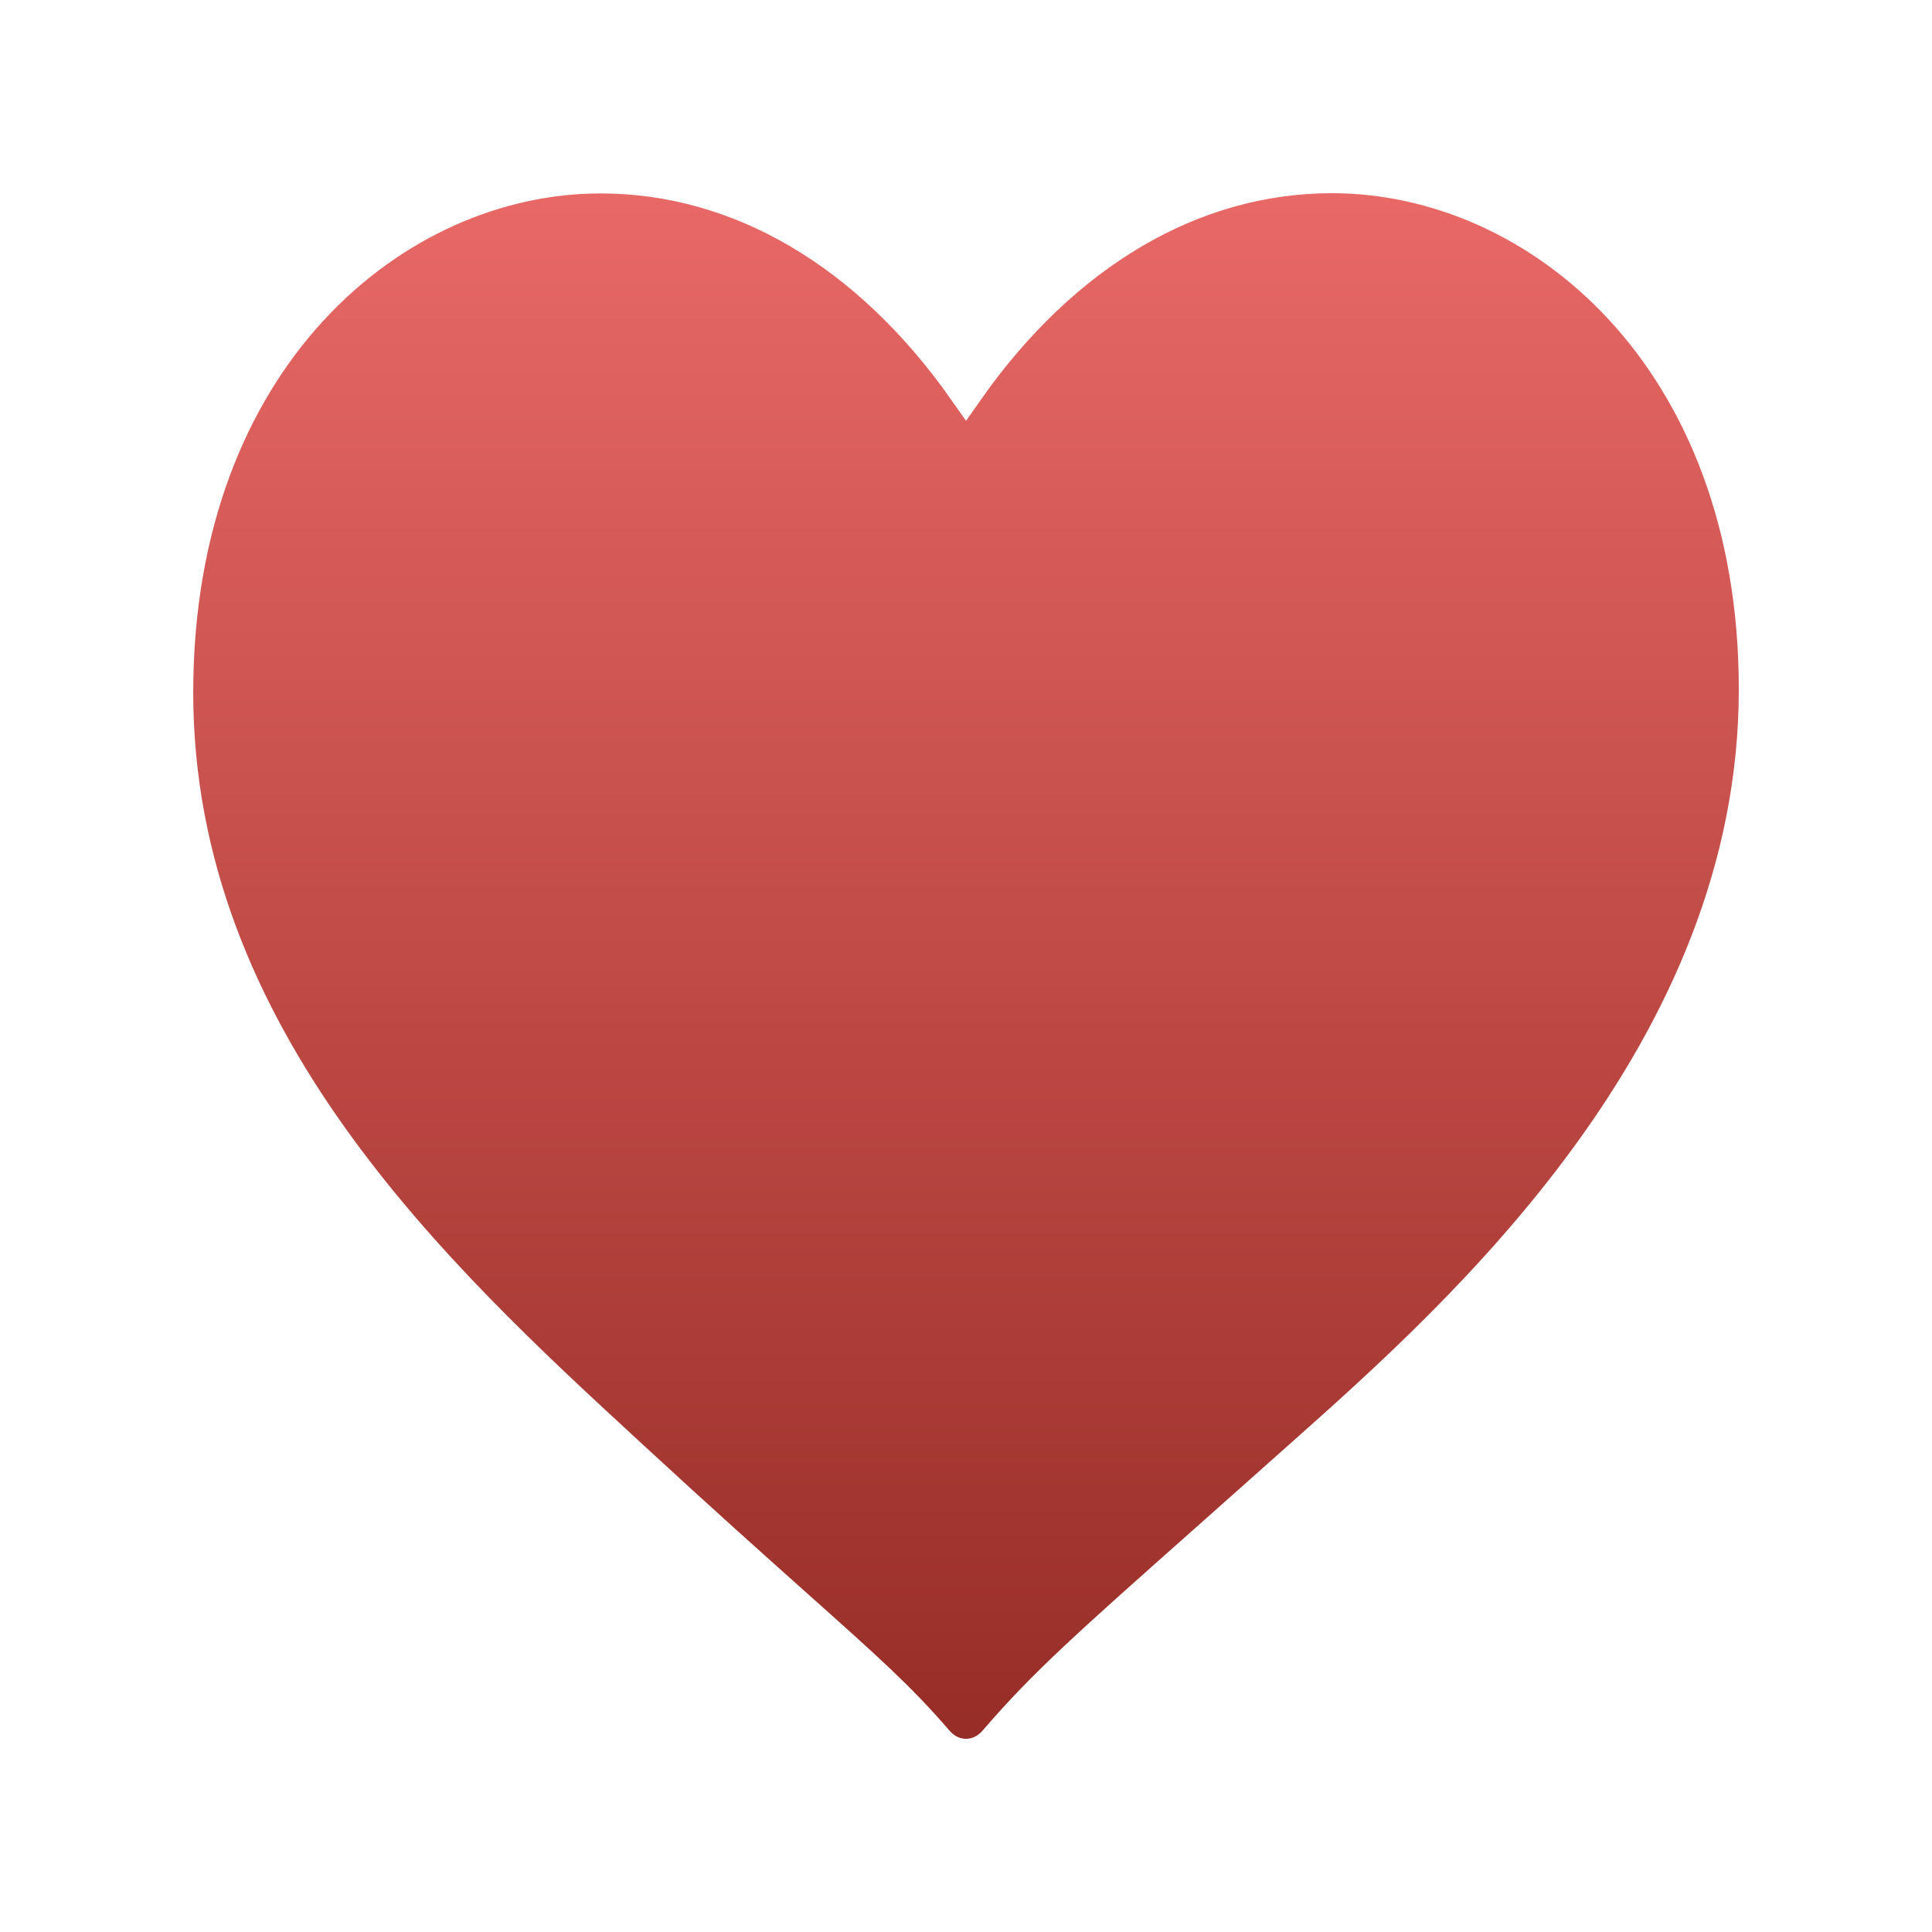
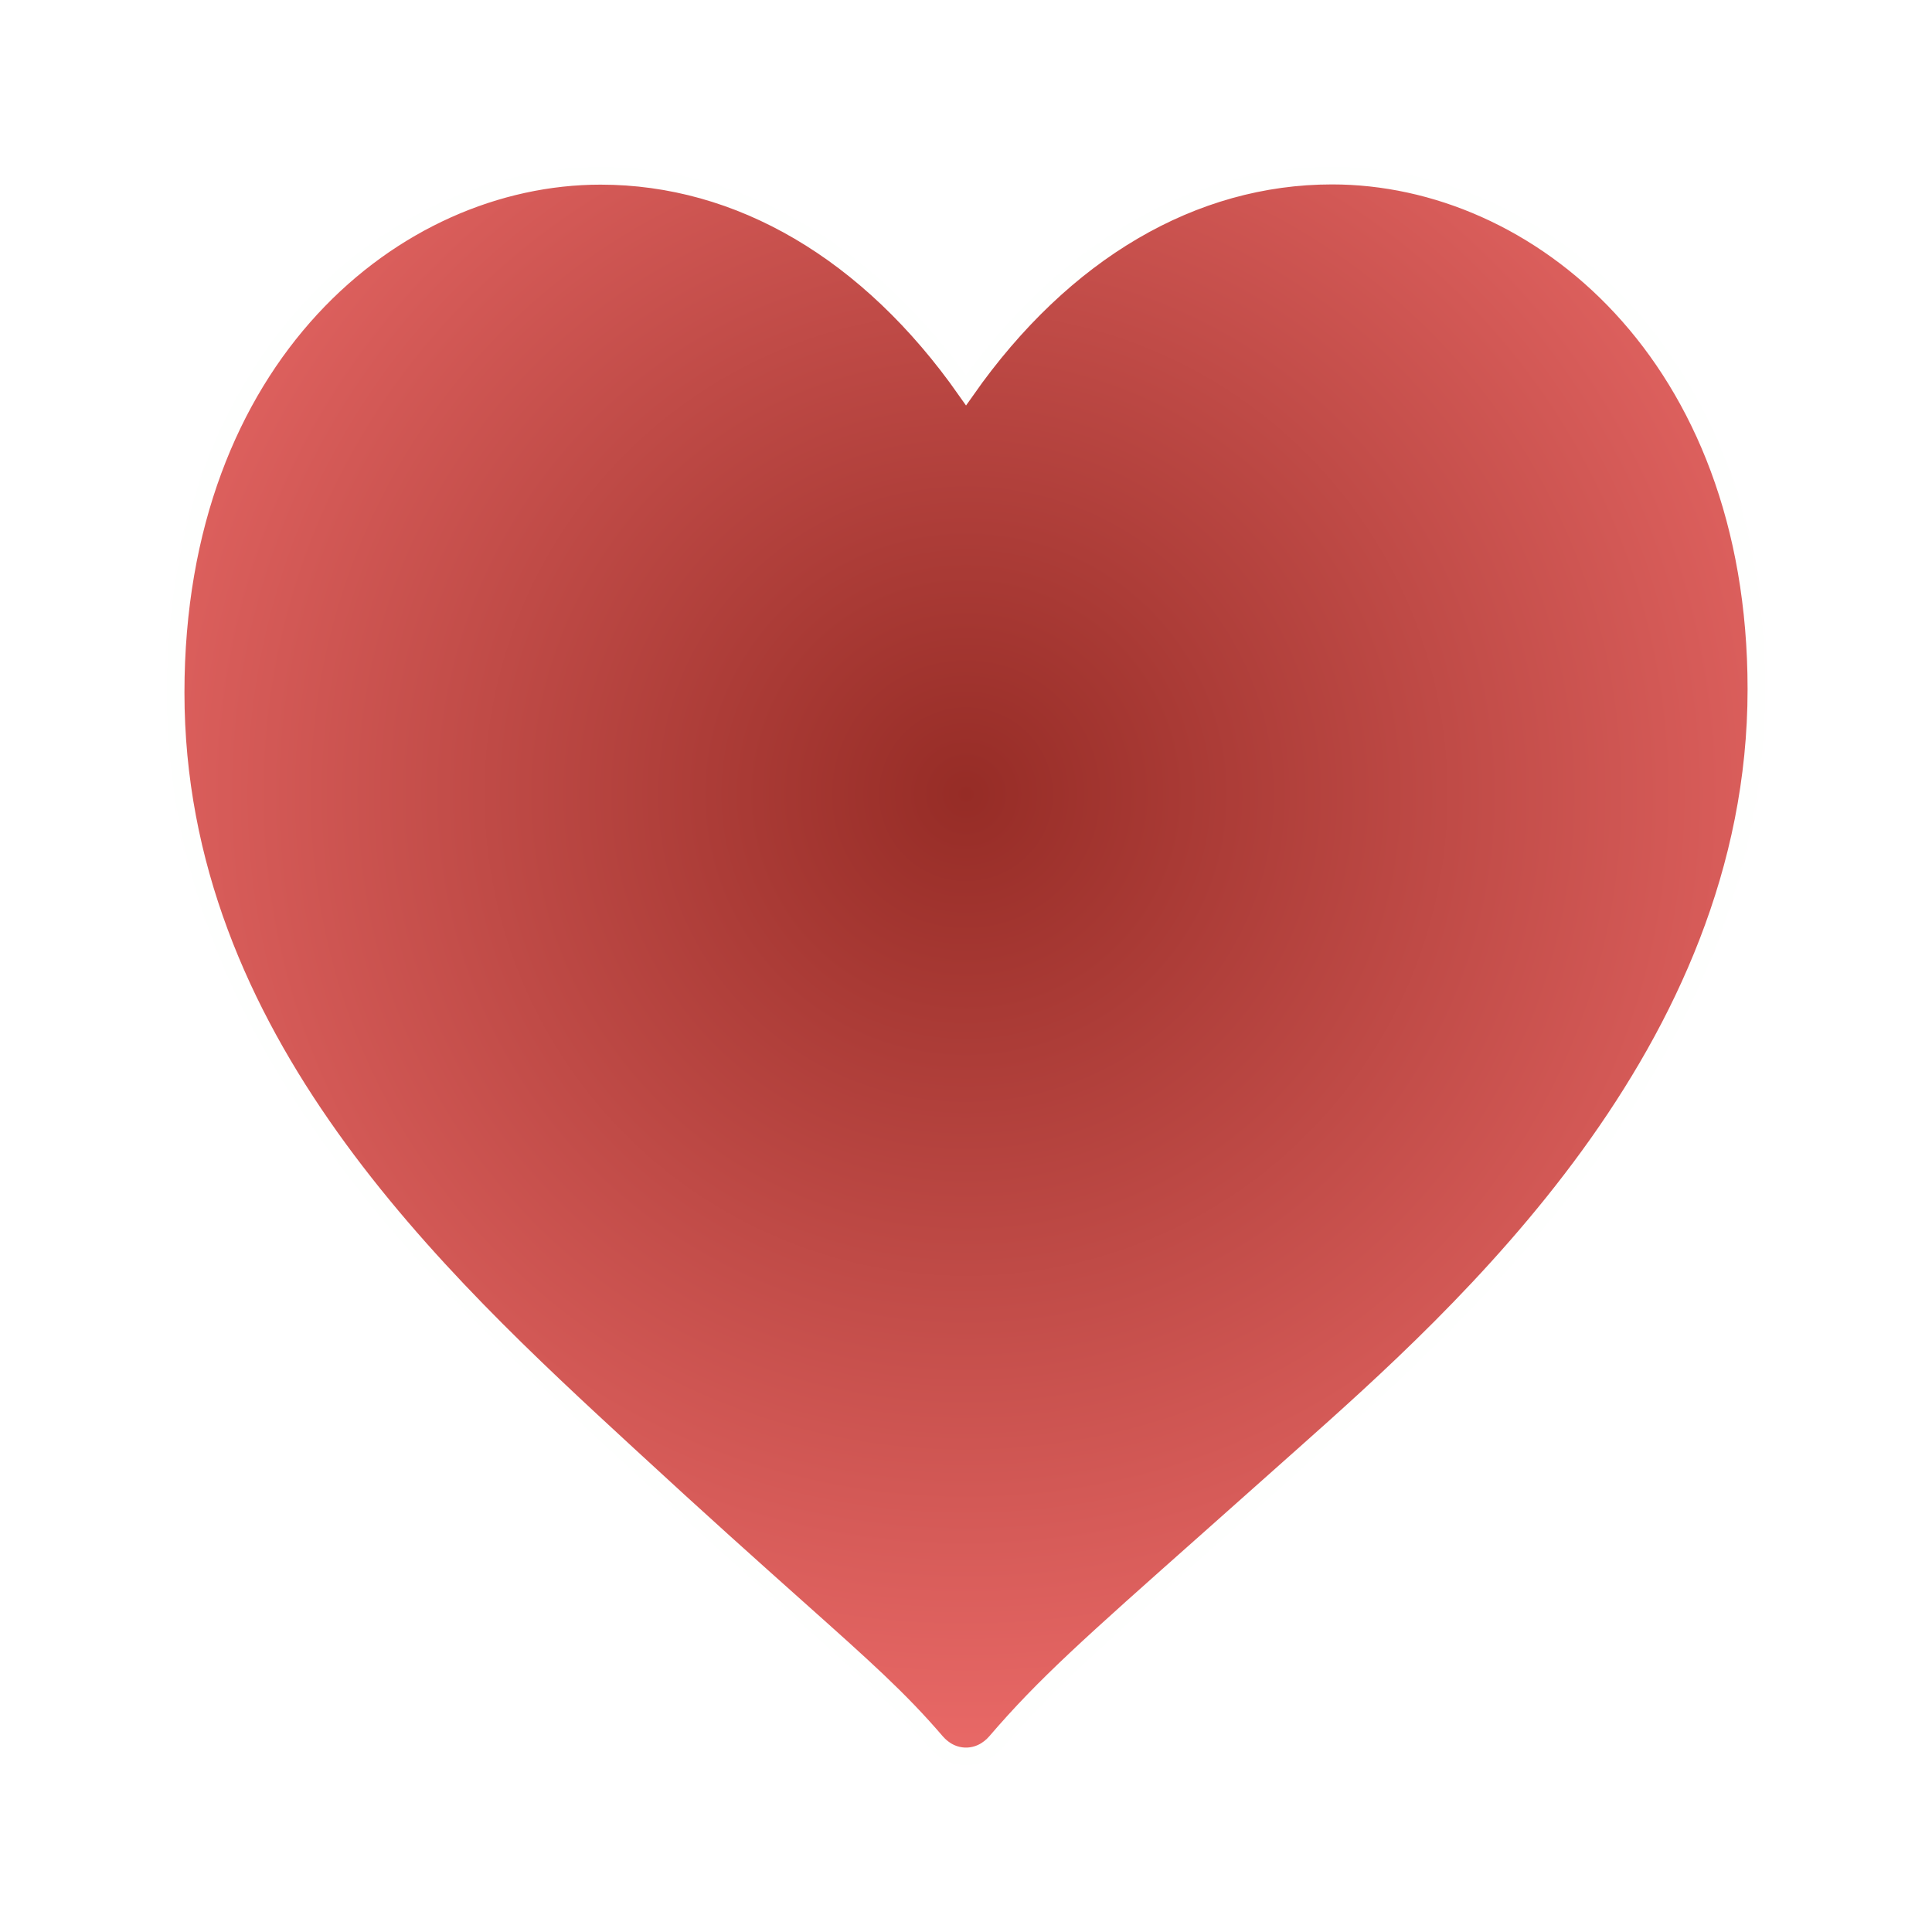
<svg xmlns="http://www.w3.org/2000/svg" xmlns:xlink="http://www.w3.org/1999/xlink" width="110px" height="110px" version="1.1">
  <description>Created with Sketch (http://www.bohemiancoding.com/sketch)</description>
  <defs>
-     <linearGradient x1="50%" y1="0%" x2="50%" y2="100%" id="linearGradient-1">
-       <stop stop-color="rgb(233,105,103)" offset="0%" />
-       <stop stop-color="rgb(150,44,38)" offset="100%" />
-     </linearGradient>
+     <radialGradient cx="50%" cy="39.145%" fx="50%" fy="39.145%" r="60.855%" id="radialGradient-1">
+       <stop stop-color="rgb(150,44,38)" offset="0%" />
+       <stop stop-color="rgb(233,105,103)" offset="100%" />
+     </radialGradient>
    <path d="M55.002,22.217 C49.472,14.338 42.112,10.013 34.192,10.013 C22.464,10.013 10.002,20.324 10.002,39.436 C10.002,59.096 24.891,72.817 35.763,82.836 C39.88,86.638 42.9,89.332 45.356,91.524 C49.238,94.988 51.186,96.724 53.287,99.17 C53.742,99.705 54.352,100 55,100 C55.647,100 56.255,99.707 56.714,99.172 C59.491,95.938 62.013,93.698 68.771,87.701 L74.205,82.868 C83.22,74.845 100,59.911 100,39.242 C100.002,20.246 87.554,10 75.843,10 C67.912,10 60.537,14.332 55.002,22.217 Z M55.002,22.217" id="path-2" />
  </defs>
  <g id="Page 1" fill="rgb(215,215,215)" fill-rule="evenodd">
    <g id="Group">
-       <use id="Shape" stroke="rgb(254,255,254)" stroke-width="2" fill="url(#linearGradient-1)" xlink:href="#path-2" />
+       <use id="Shape" stroke="rgb(254,255,254)" stroke-width="1" fill="url(#radialGradient-1)" xlink:href="#path-2" />
      <use id="Shape-1" stroke="none" fill="none" xlink:href="#path-2" />
    </g>
  </g>
</svg>
